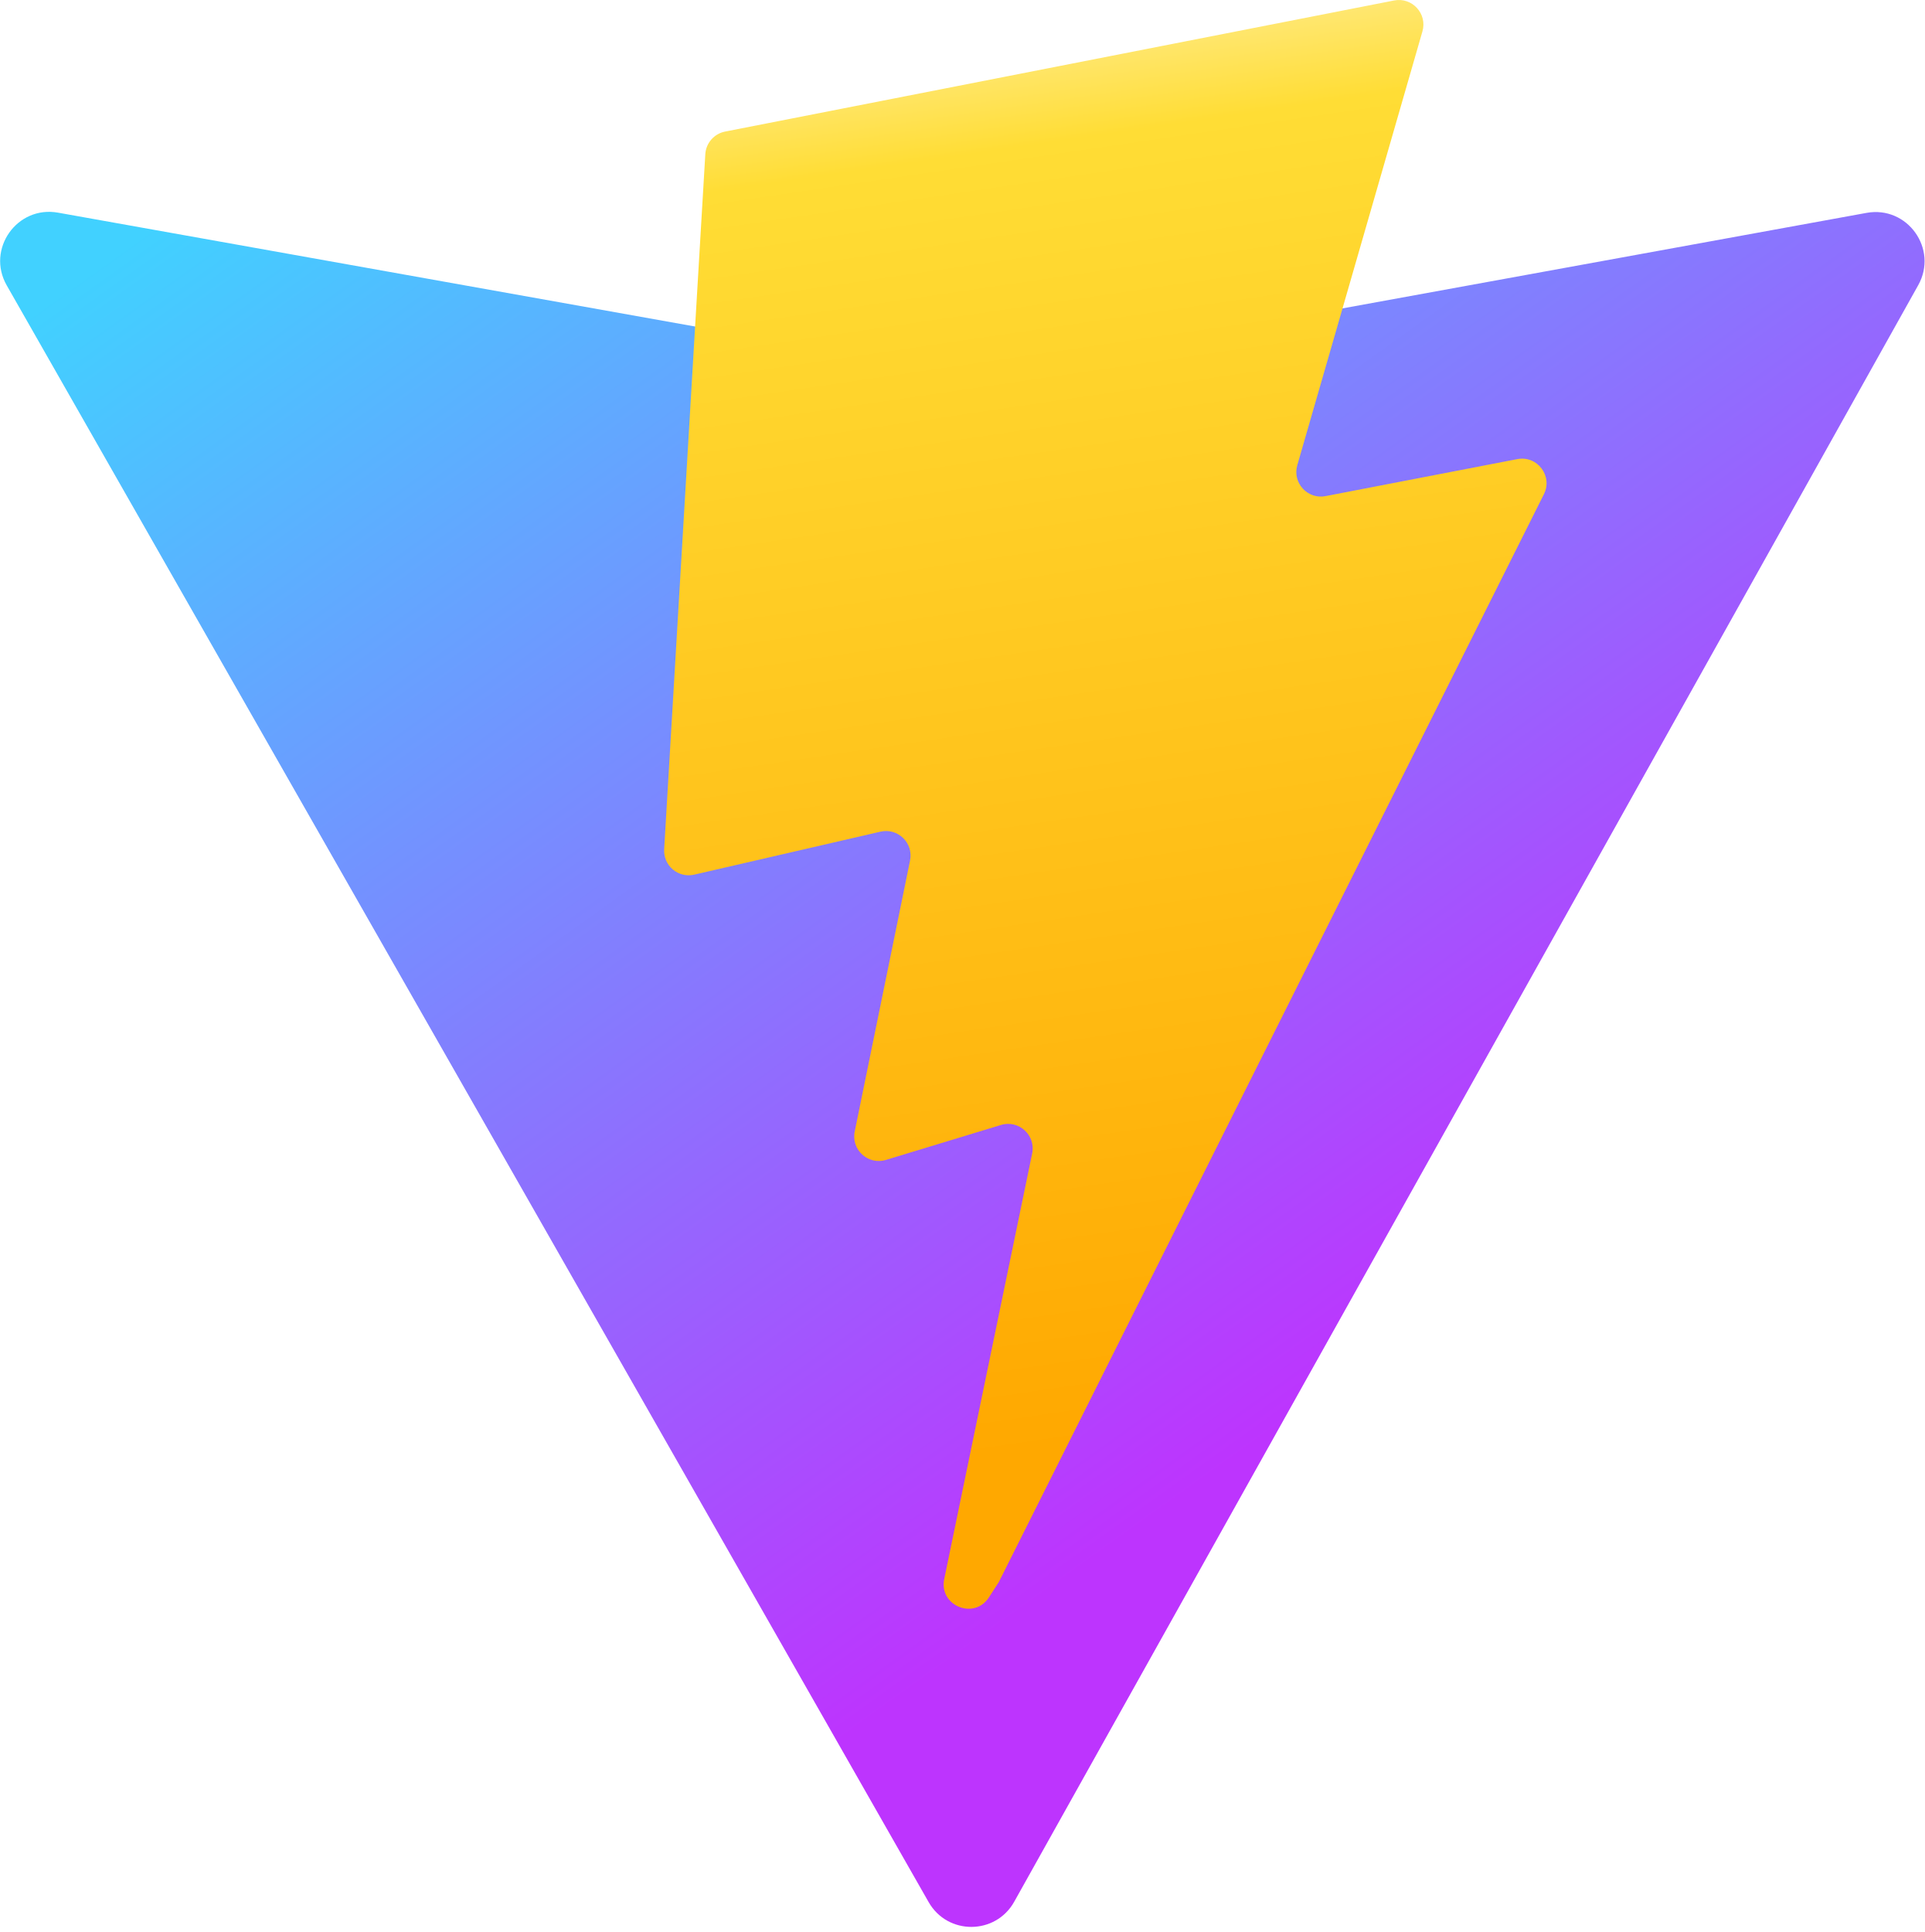
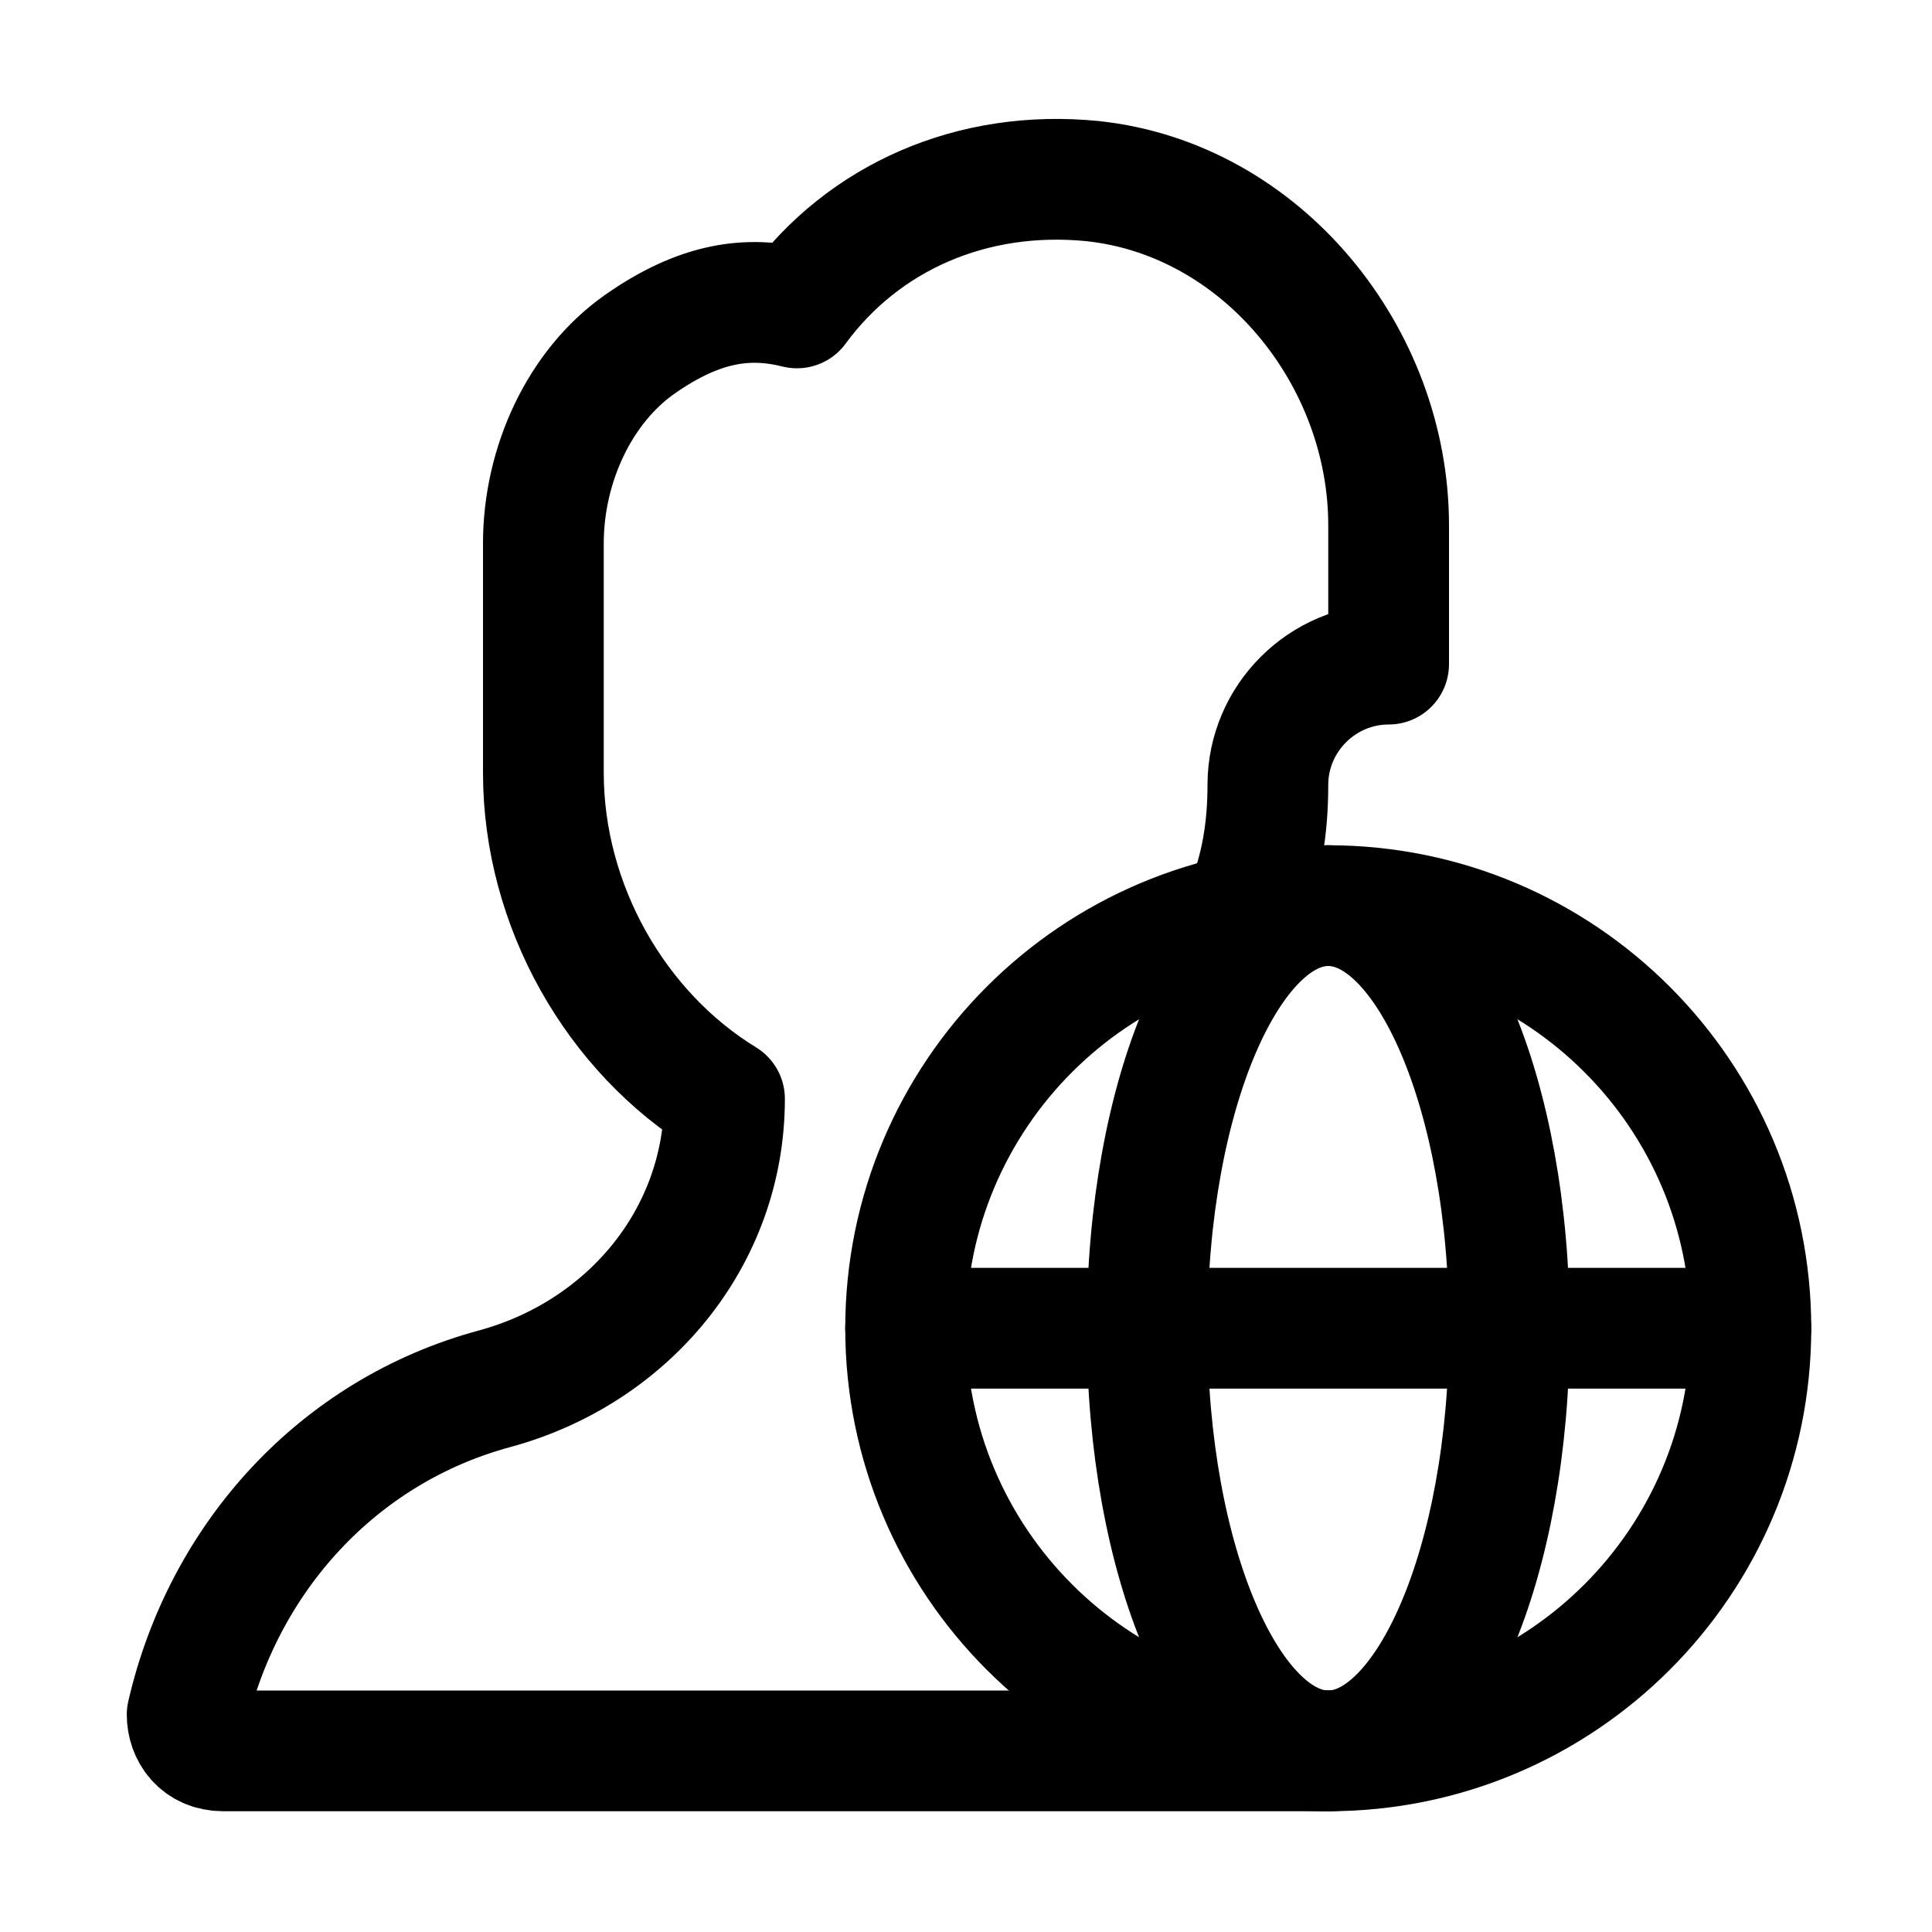
- <svg xmlns="http://www.w3.org/2000/svg" aria-hidden="true" role="img" class="iconify iconify--logos" width="31.88" height="32" preserveAspectRatio="xMidYMid meet" viewBox="0 0 256 257">
-   <defs>
-     <linearGradient id="IconifyId1813088fe1fbc01fb466" x1="-.828%" x2="57.636%" y1="7.652%" y2="78.411%">
-       <stop offset="0%" stop-color="#41D1FF" />
-       <stop offset="100%" stop-color="#BD34FE" />
-     </linearGradient>
-     <linearGradient id="IconifyId1813088fe1fbc01fb467" x1="43.376%" x2="50.316%" y1="2.242%" y2="89.03%">
-       <stop offset="0%" stop-color="#FFEA83" />
-       <stop offset="8.333%" stop-color="#FFDD35" />
-       <stop offset="100%" stop-color="#FFA800" />
-     </linearGradient>
-   </defs>
-   <path fill="url(#IconifyId1813088fe1fbc01fb466)" d="M255.153 37.938L134.897 252.976c-2.483 4.44-8.862 4.466-11.382.048L.875 37.958c-2.746-4.814 1.371-10.646 6.827-9.67l120.385 21.517a6.537 6.537 0 0 0 2.322-.004l117.867-21.483c5.438-.991 9.574 4.796 6.877 9.62Z" />
-   <path fill="url(#IconifyId1813088fe1fbc01fb467)" d="M185.432.063L96.44 17.501a3.268 3.268 0 0 0-2.634 3.014l-5.474 92.456a3.268 3.268 0 0 0 3.997 3.378l24.777-5.718c2.318-.535 4.413 1.507 3.936 3.838l-7.361 36.047c-.495 2.426 1.782 4.5 4.151 3.78l15.304-4.649c2.372-.72 4.652 1.36 4.15 3.788l-11.698 56.621c-.732 3.542 3.979 5.473 5.943 2.437l1.313-2.028l72.516-144.72c1.215-2.423-.88-5.186-3.54-4.672l-25.505 4.922c-2.396.462-4.435-1.77-3.759-4.114l16.646-57.705c.677-2.35-1.37-4.583-3.769-4.113Z" />
+ <svg xmlns="http://www.w3.org/2000/svg" version="1.1" id="Icons" x="0px" y="0px" viewBox="0 0 32 32" style="enable-background:new 0 0 32 32;" xml:space="preserve">
+   <style type="text/css">
+ 	.st0{fill:none;stroke:#000000;stroke-width:2;stroke-linecap:round;stroke-linejoin:round;stroke-miterlimit:10;}
+ 	.st1{fill:none;stroke:#000000;stroke-width:2;stroke-linejoin:round;stroke-miterlimit:10;}
+ </style>
+   <circle class="st0" cx="22" cy="22" r="7" />
+   <ellipse class="st0" cx="22" cy="22" rx="3" ry="7" />
+   <line class="st0" x1="15" y1="22" x2="29" y2="22" />
+   <path class="st0" d="M20.6,15.1c0.3-0.7,0.4-1.4,0.4-2.1v0c0-1.1,0.9-2,2-2h0l0-2.3c0-2.8-2.1-5.4-4.9-5.7c-2-0.2-3.8,0.6-4.9,2.1  c-0.8-0.2-1.6-0.1-2.6,0.6C9.6,6.4,9,7.7,9,9l0,1v1.5v1.3c0,2.2,1.2,4.3,3,5.4v0c0,2.3-1.6,4.2-3.8,4.8c-2.6,0.7-4.5,2.8-5.1,5.4  C3.1,28.7,3.3,29,3.7,29L22,29" />
</svg>
